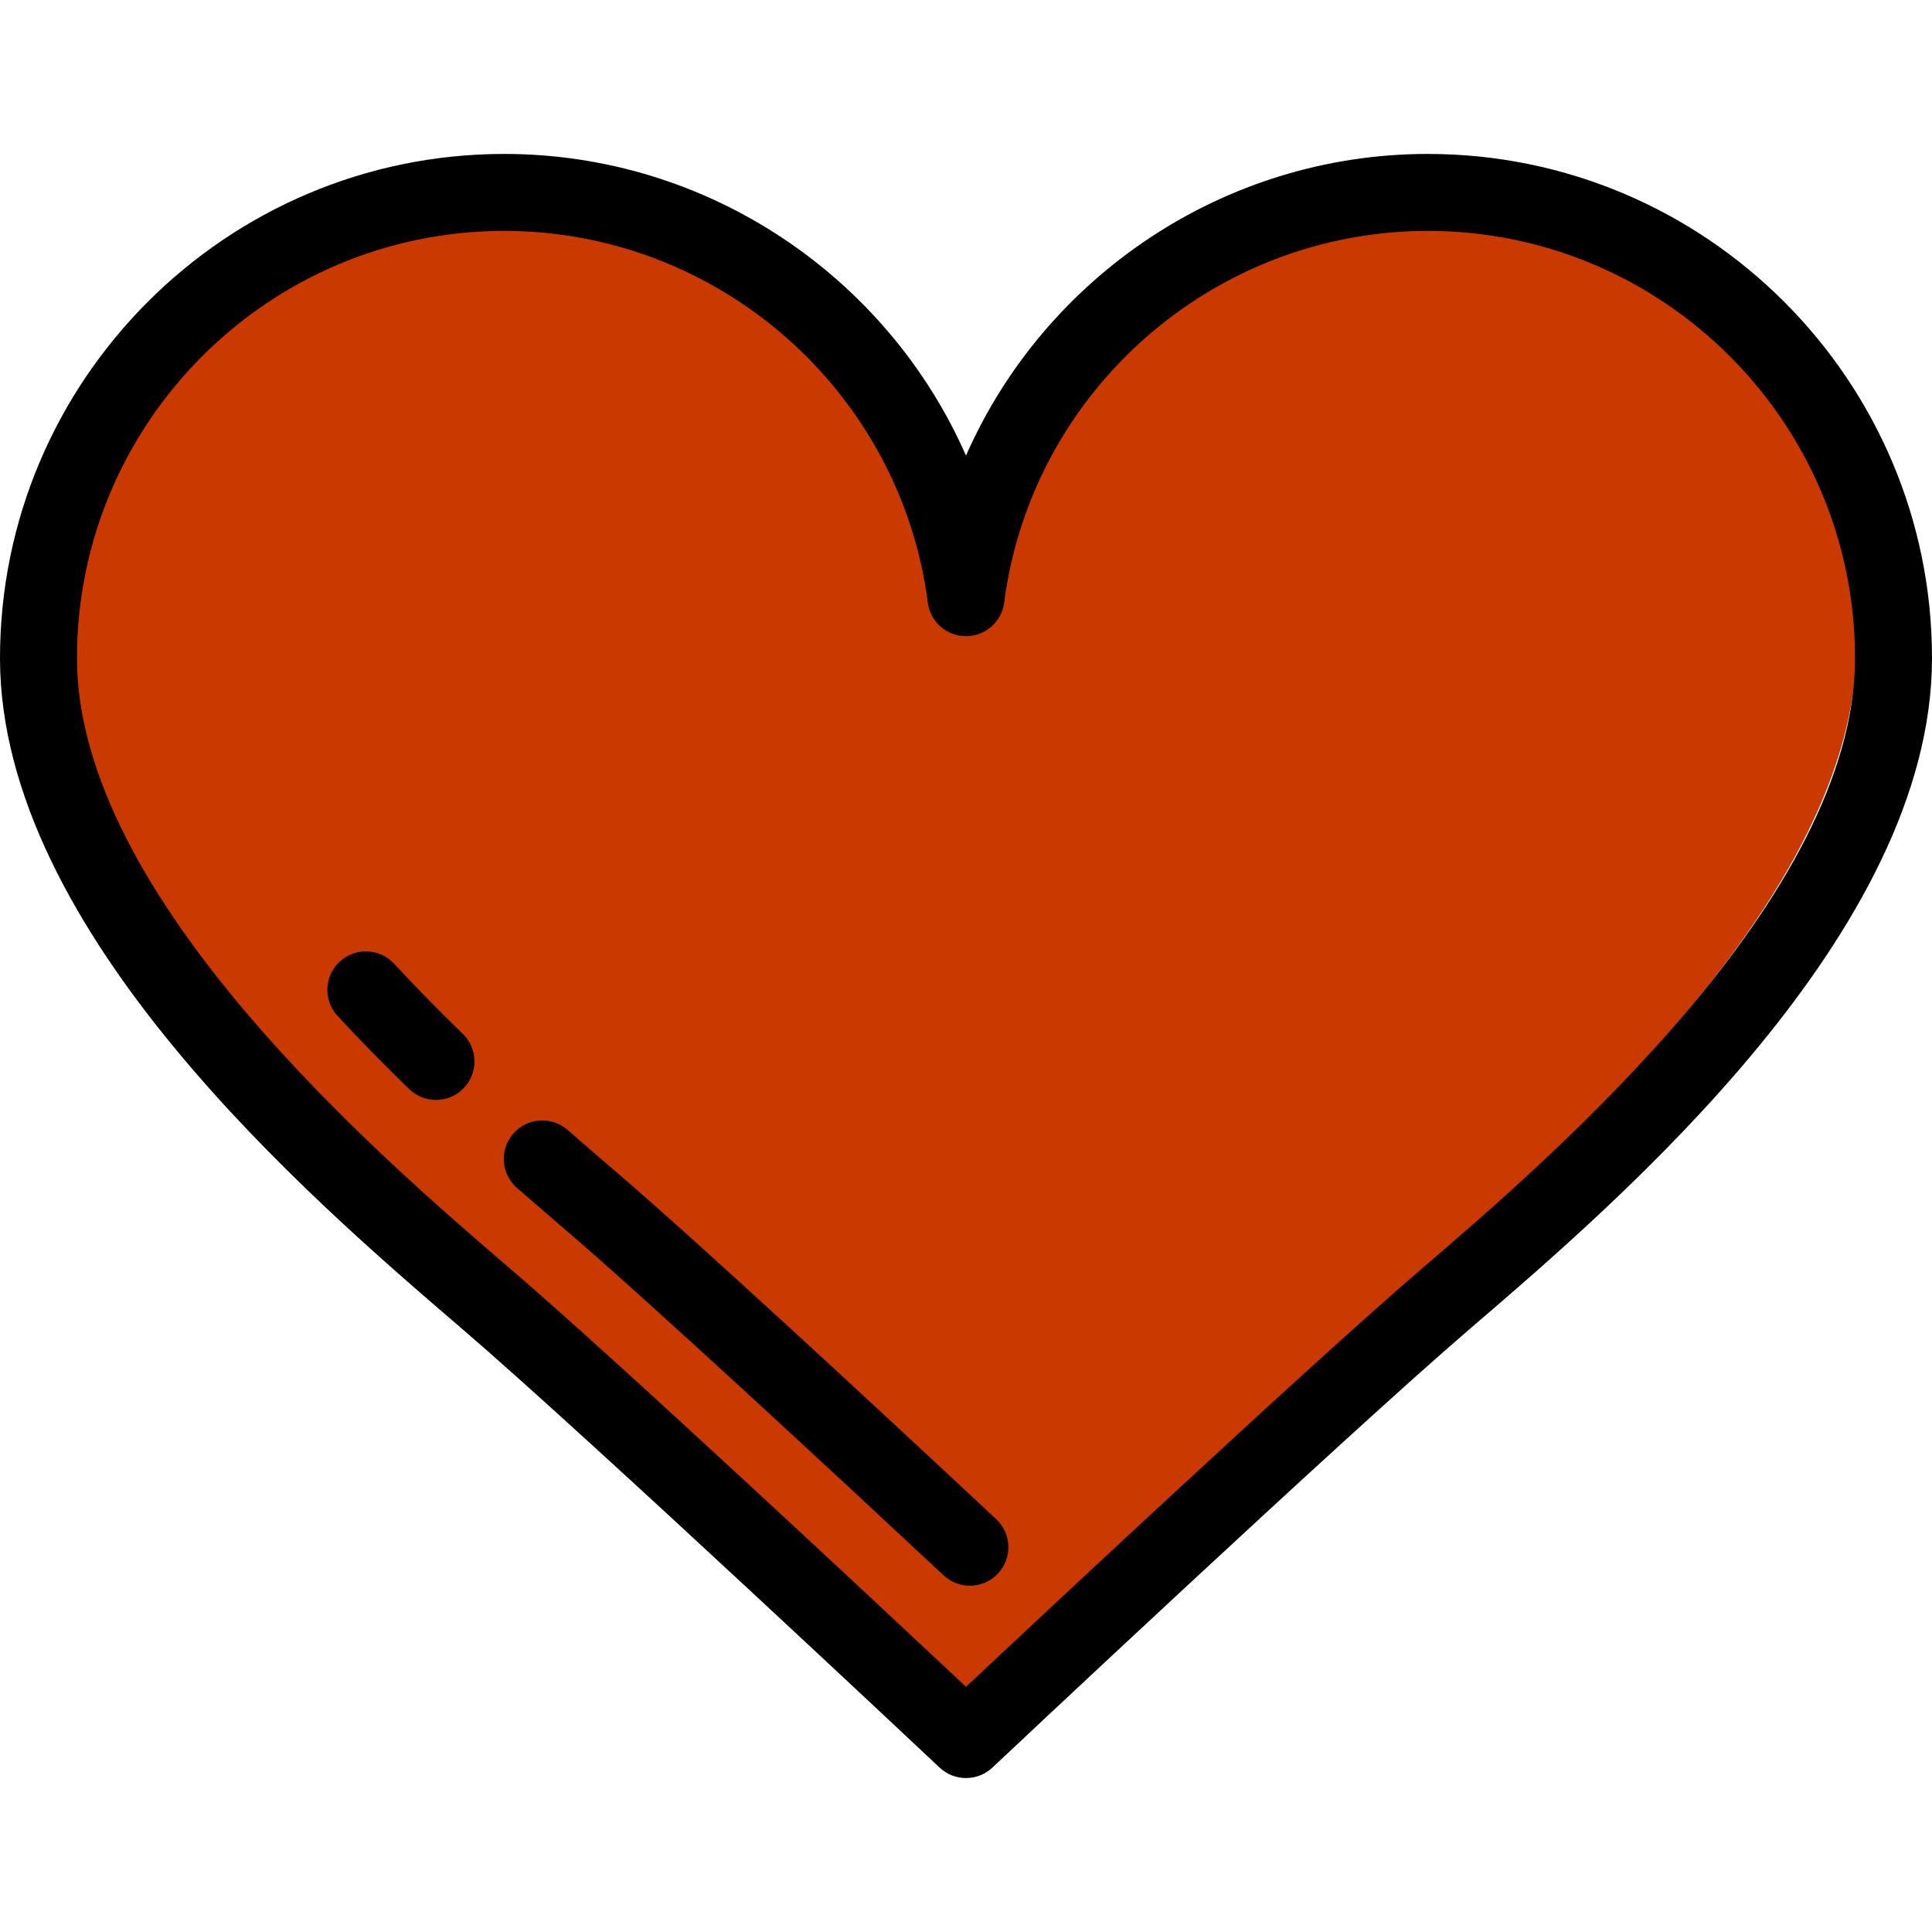
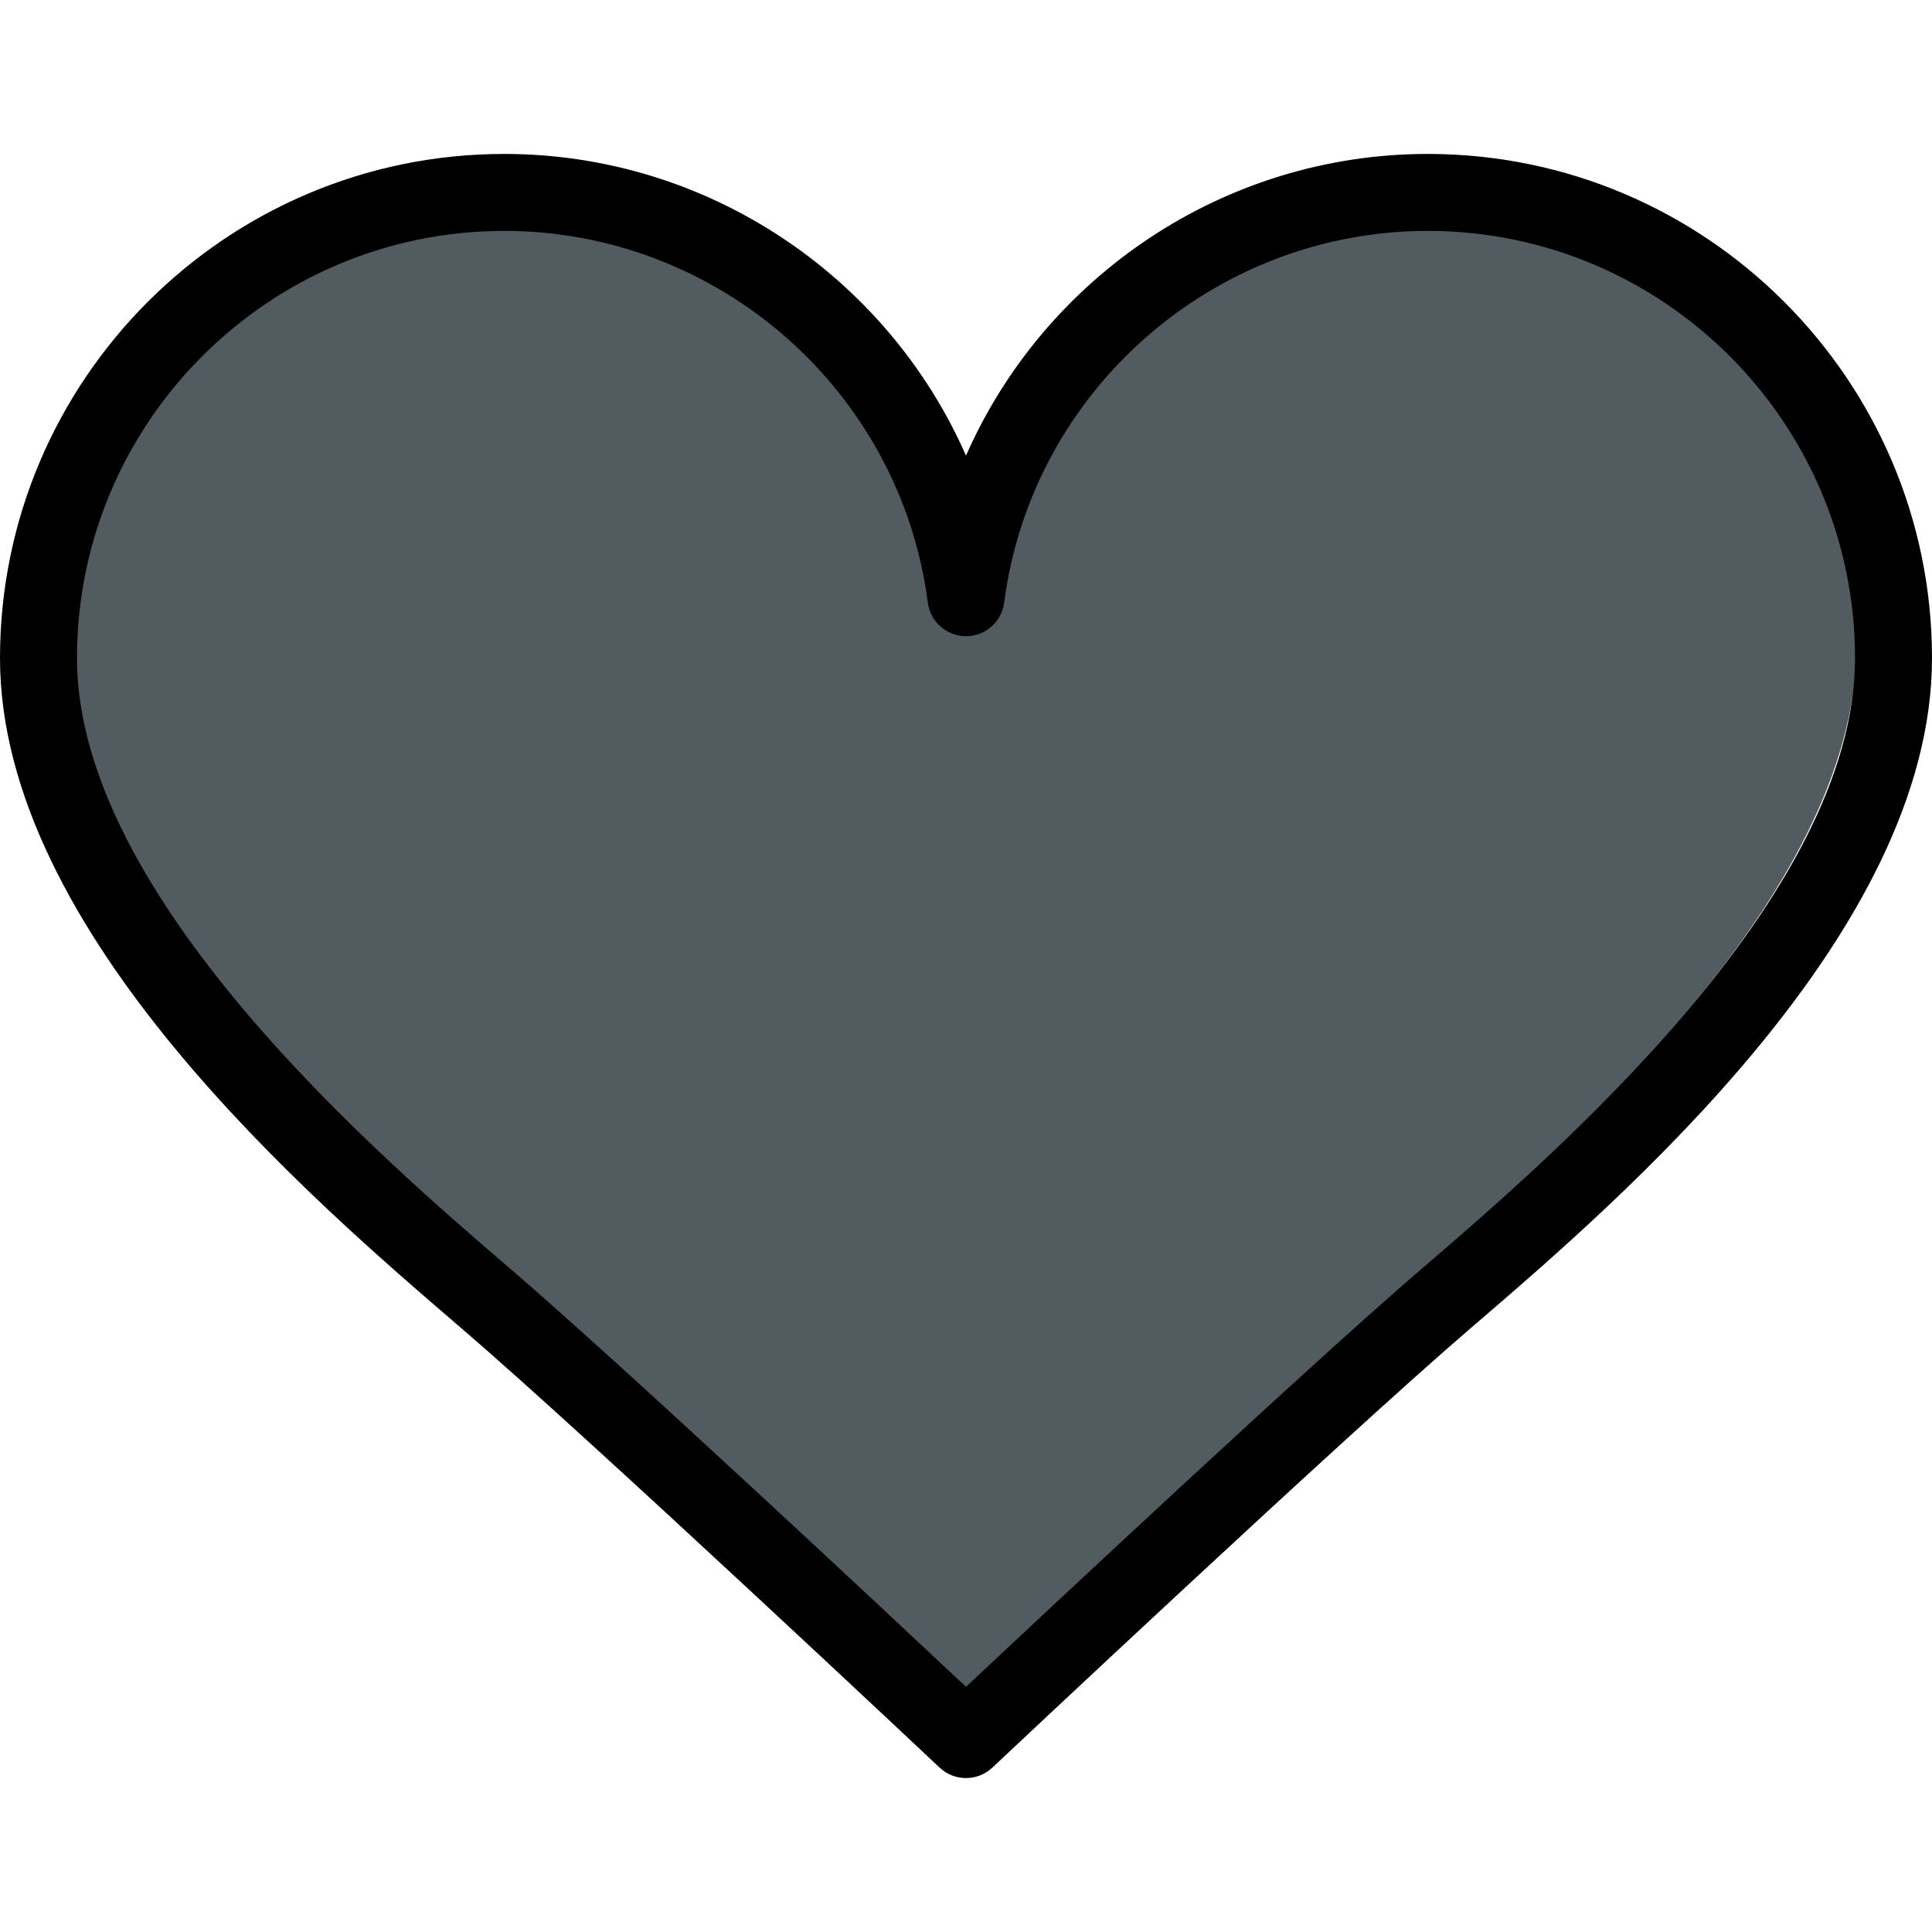
<svg xmlns="http://www.w3.org/2000/svg" version="1.1" id="Layer_1" x="0px" y="0px" viewBox="0 0 512 512" style="enable-background:new 0 0 512 512;" xml:space="preserve">
  <g>
    <g>
-       <path style="fill:#c93900;" d="M370.994,49.998c-61.509,0-112.296,45.894-119.994,105.306    c-7.698-59.412-58.485-105.306-119.994-105.306C64.176,49.998,10,104.174,10,171.004s80.283,135.528,116.45,166.574    C160.239,366.582,251,452.002,251,452.002s90.761-85.42,124.55-114.424C411.717,306.532,492,237.834,492,171.004    S437.824,49.998,370.994,49.998z" />
+       <path style="fill:#515b60;" d="M370.994,49.998c-61.509,0-112.296,45.894-119.994,105.306    c-7.698-59.412-58.485-105.306-119.994-105.306C64.176,49.998,10,104.174,10,171.004s80.283,135.528,116.45,166.574    C160.239,366.582,251,452.002,251,452.002s90.761-85.42,124.55-114.424C411.717,306.532,492,237.834,492,171.004    S437.824,49.998,370.994,49.998z" />
      <path d="M378.384,40.795c-54.014,0-101.531,32.55-122.384,79.943c-20.854-47.394-68.37-79.943-122.384-79.943    C59.94,40.795,0,100.734,0,174.41c0,72.631,82.38,143.344,121.97,177.325l0.355,0.305    c33.891,29.092,125.76,115.522,126.684,116.392c1.964,1.848,4.477,2.772,6.991,2.772c2.513,0,5.026-0.924,6.991-2.772    c0.924-0.87,92.791-87.299,126.684-116.392l0.355-0.305C429.62,317.753,512,247.04,512,174.41    C512,100.734,452.06,40.795,378.384,40.795z M376.743,336.259l-0.355,0.305C347.688,361.2,278.267,426.128,256,447.015    c-22.267-20.887-91.688-85.815-120.388-110.451l-0.355-0.305C100.887,306.756,20.398,237.667,20.398,174.41    c0-62.428,50.789-113.217,113.217-113.217c56.727,0,104.993,42.352,112.27,98.515c0.659,5.084,4.988,8.889,10.115,8.889    c5.126,0,9.456-3.805,10.115-8.889c7.278-56.163,55.543-98.515,112.27-98.515c62.428,0,113.217,50.789,113.217,113.217    C491.602,237.667,411.113,306.756,376.743,336.259z" />
    </g>
  </g>
-   <g>
-     <g>
-       <path d="M263.991,402.575c-33.698-31.466-78.487-72.94-100.495-91.832l-0.31-0.266c-3.813-3.273-8.135-6.982-12.761-11.028    c-4.24-3.709-10.684-3.279-14.391,0.962c-3.709,4.239-3.278,10.683,0.962,14.391c4.698,4.109,9.058,7.852,12.904,11.154    l0.31,0.266c22.887,19.646,72.389,65.612,99.859,91.263c1.966,1.836,4.465,2.745,6.959,2.745c2.727,0,5.448-1.087,7.457-3.238    C268.329,412.873,268.109,406.42,263.991,402.575z" />
-     </g>
-   </g>
-   <g>
-     <g>
-       <path d="M122.645,273.979c-6.486-6.297-12.612-12.551-18.21-18.59c-3.83-4.132-10.283-4.377-14.414-0.548    c-4.132,3.83-4.377,10.283-0.548,14.414c5.84,6.301,12.22,12.815,18.962,19.36c1.982,1.925,4.543,2.881,7.103,2.881    c2.661,0,5.319-1.035,7.32-3.094C126.783,284.36,126.687,277.903,122.645,273.979z" />
-     </g>
-   </g>
</svg>
